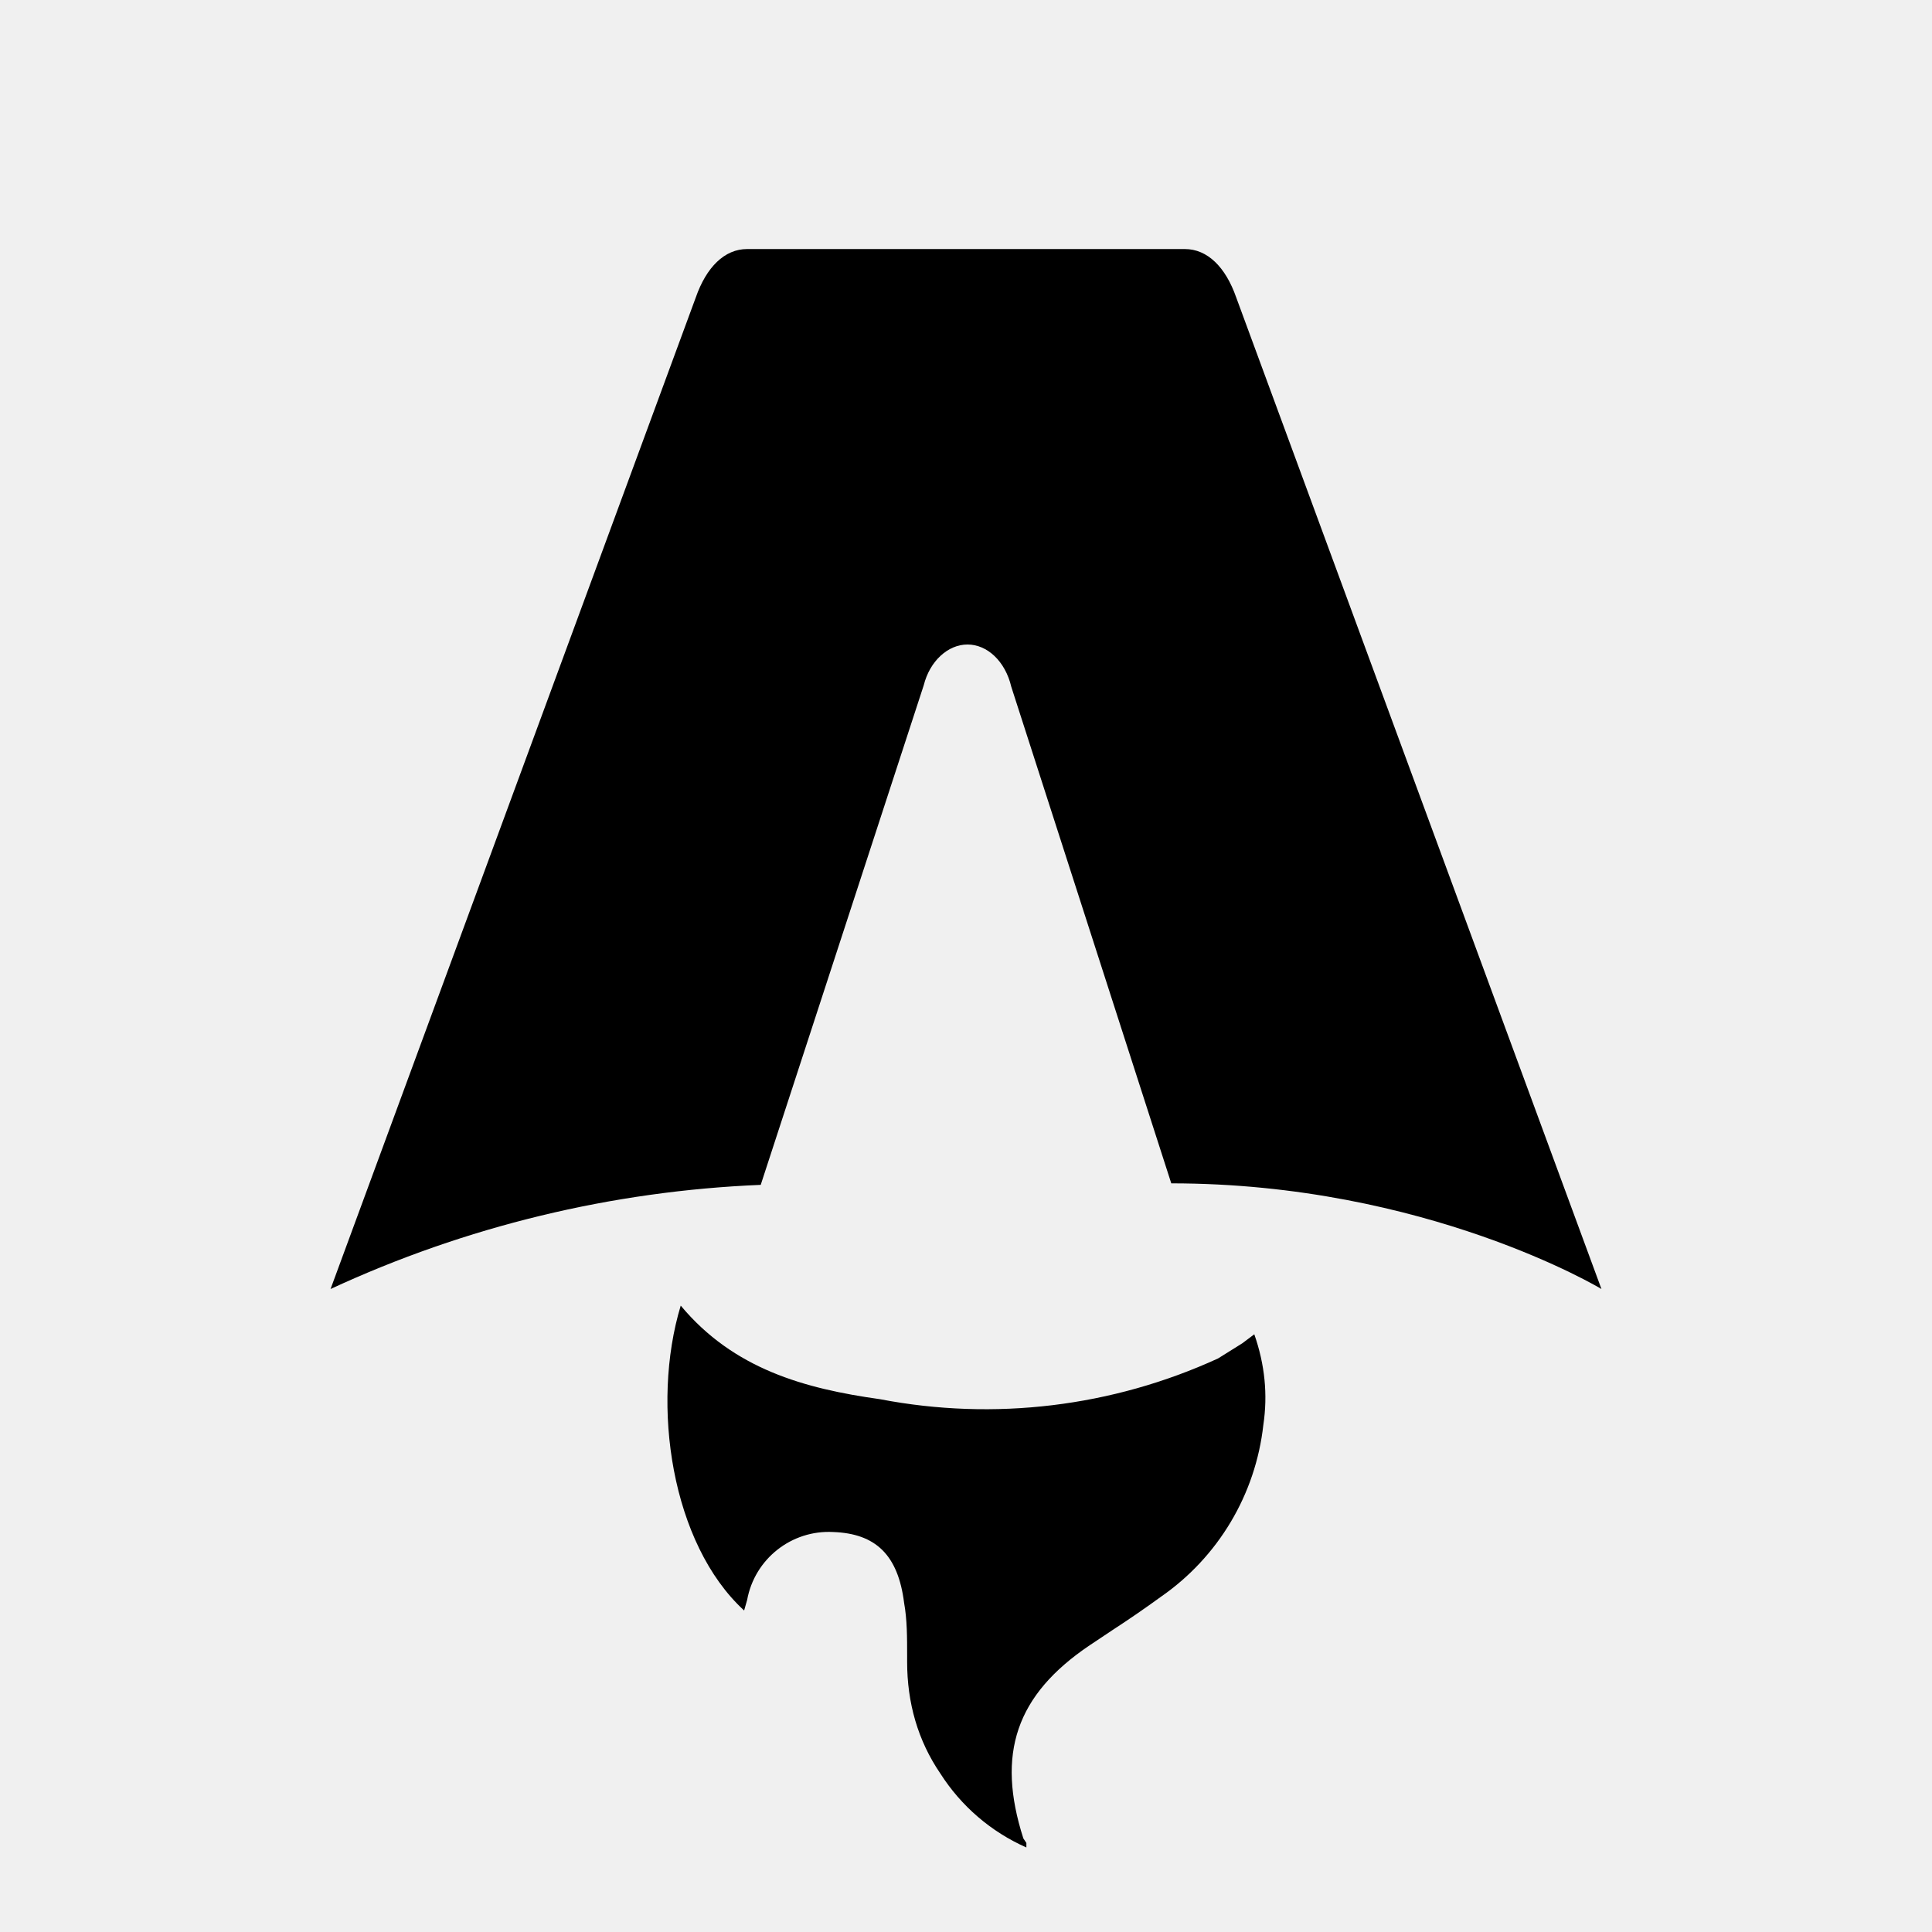
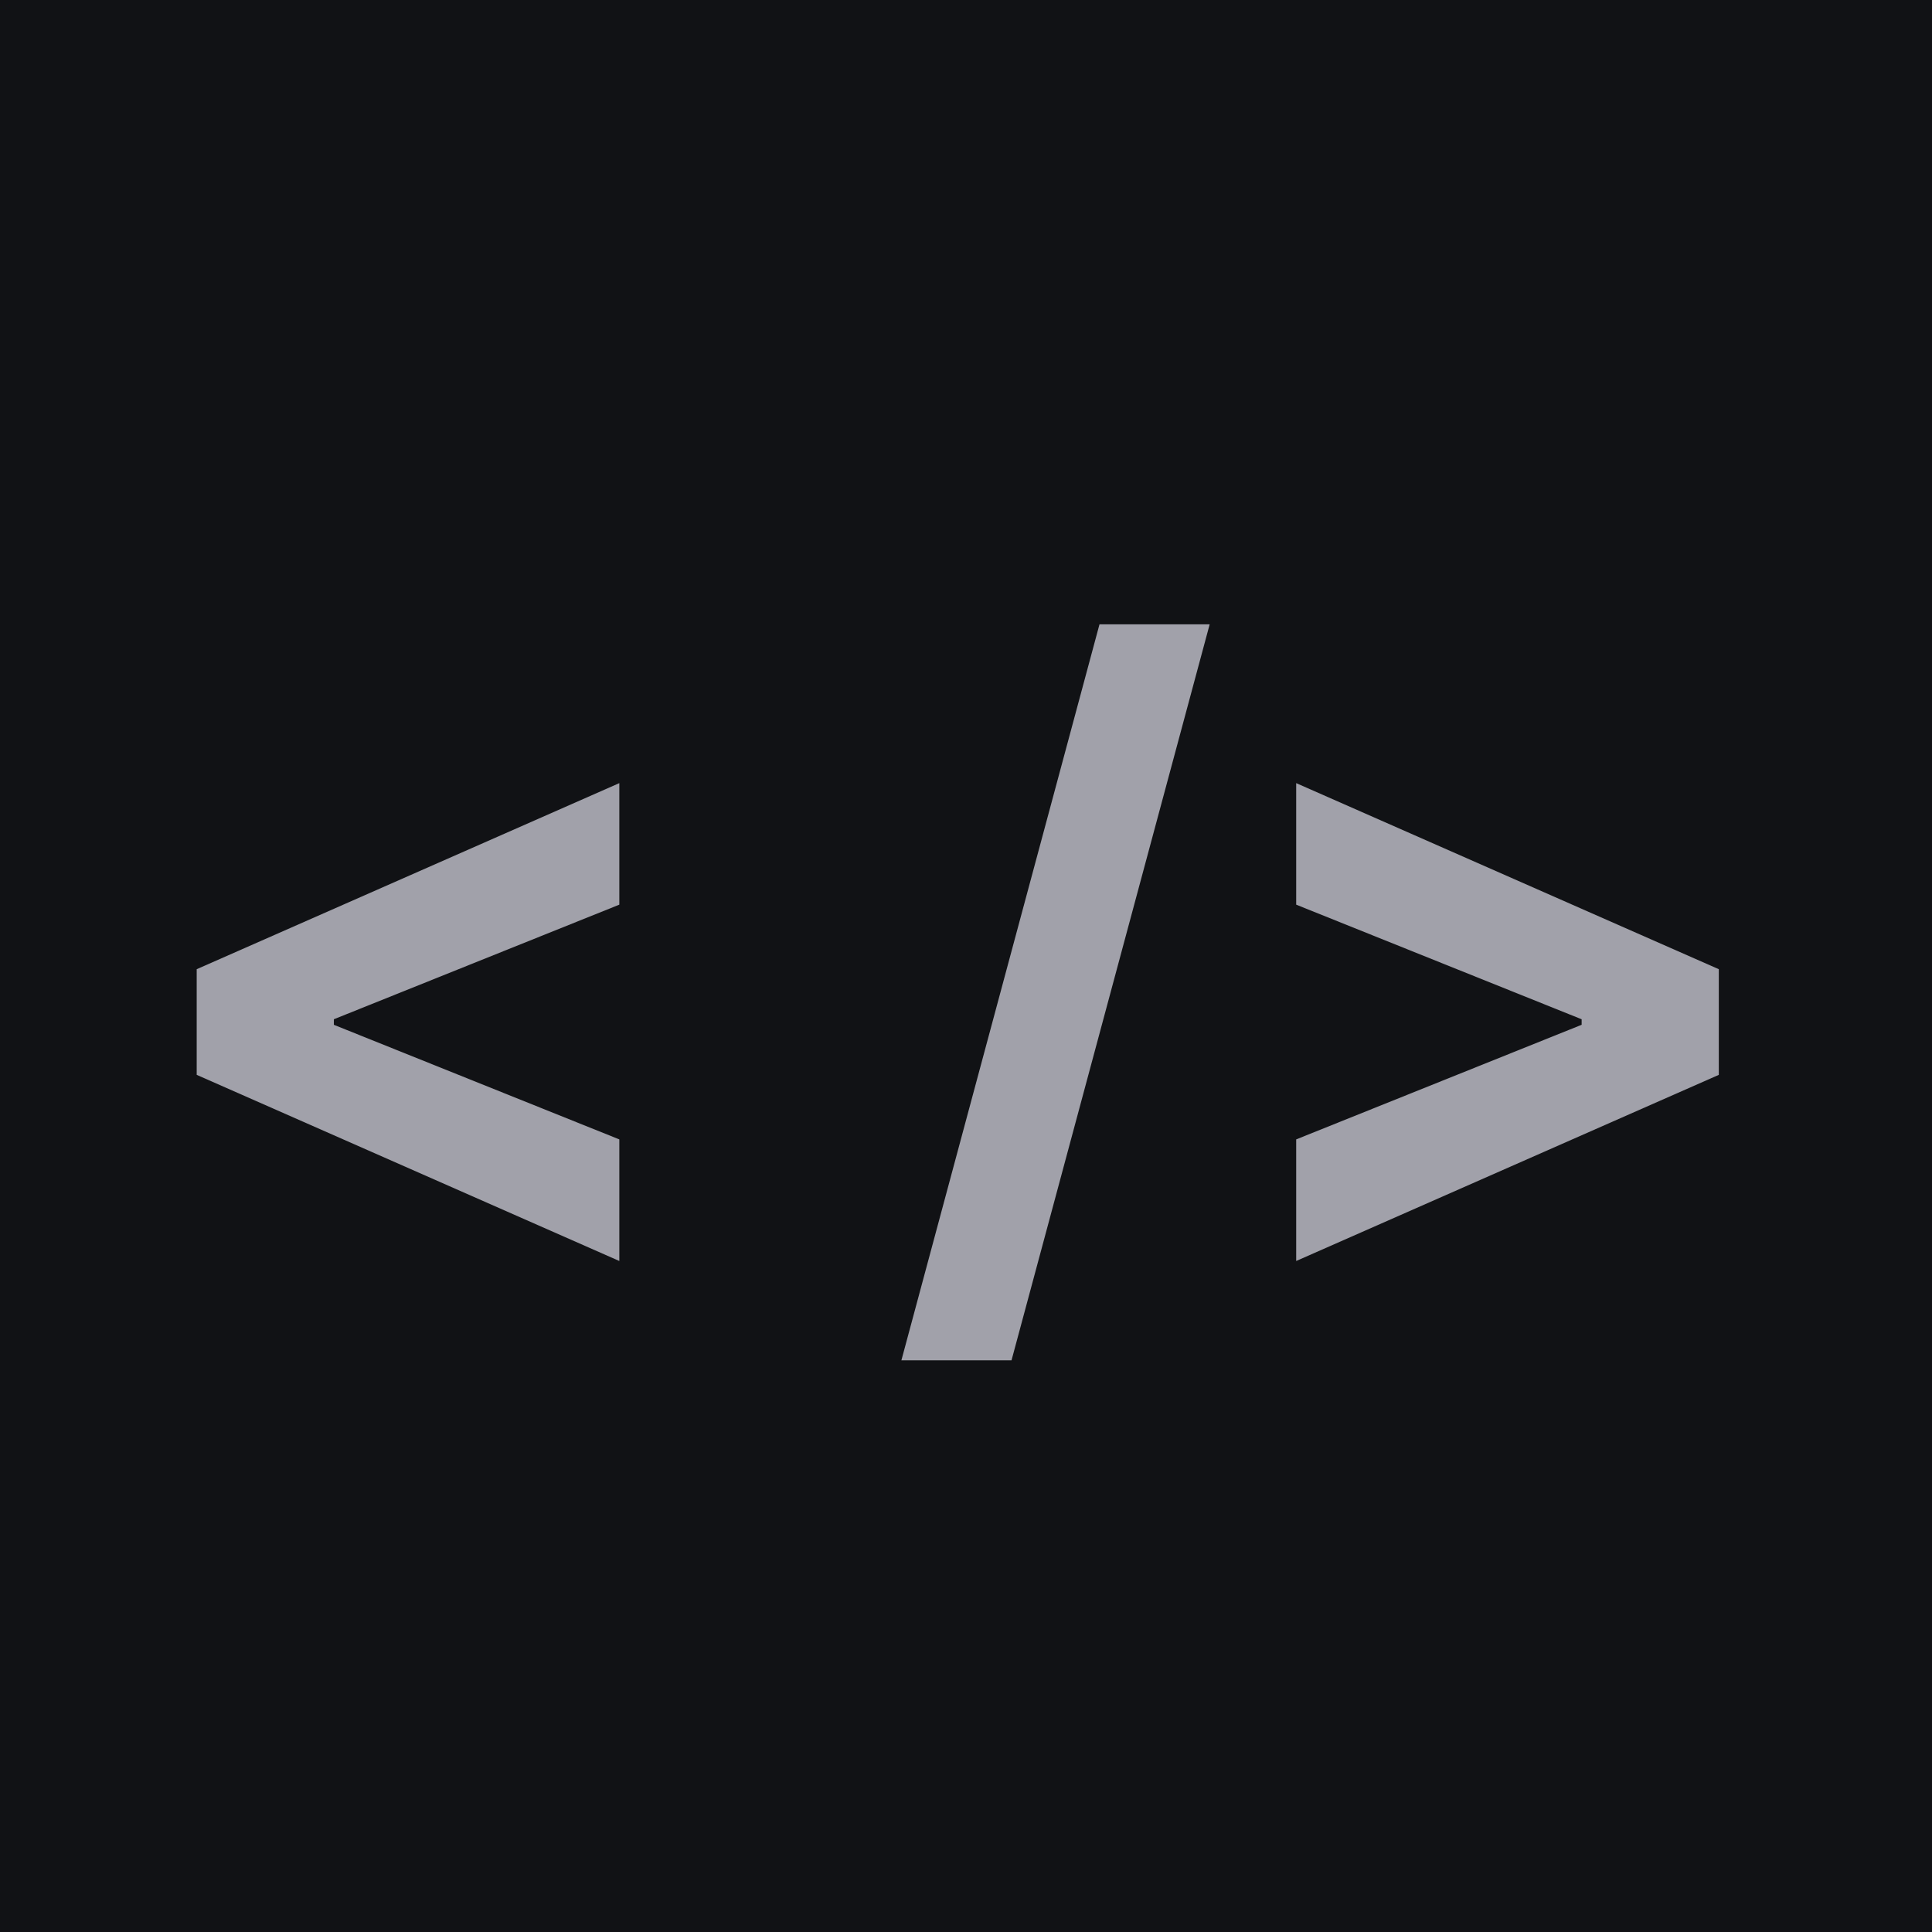
- <svg xmlns="http://www.w3.org/2000/svg" fill="none" viewBox="0 0 128 128">
-   <path d="M50.4 78.5a75.1 75.1 0 0 0-28.5 6.9l24.2-65.7c.7-2 1.9-3.2 3.4-3.2h29c1.5 0 2.7 1.2 3.4 3.2l24.2 65.7s-11.6-7-28.5-7L67 45.5c-.4-1.7-1.6-2.8-2.9-2.8-1.3 0-2.5 1.1-2.9 2.7L50.4 78.5Zm-1.1 28.2Zm-4.2-20.2c-2 6.6-.6 15.8 4.2 20.2a17.5 17.5 0 0 1 .2-.7 5.5 5.5 0 0 1 5.7-4.5c2.8.1 4.3 1.5 4.7 4.7.2 1.1.2 2.3.2 3.5v.4c0 2.7.7 5.2 2.2 7.4a13 13 0 0 0 5.7 4.9v-.3l-.2-.3c-1.8-5.6-.5-9.5 4.4-12.8l1.5-1a73 73 0 0 0 3.2-2.2 16 16 0 0 0 6.8-11.4c.3-2 .1-4-.6-6l-.8.6-1.6 1a37 37 0 0 1-22.4 2.7c-5-.7-9.7-2-13.2-6.2Z" />
-   <style>
-         path { fill: #000; }
-         @media (prefers-color-scheme: dark) {
-             path { fill: #FFF; }
-         }
-     </style>
+ <svg xmlns="http://www.w3.org/2000/svg" width="32" height="32" viewBox="0 0 32 32" fill="none">
+   <rect width="32" height="32" fill="#111215" />
+   <path d="M3.258 17.803V16.053L10.258 12.971V14.984L5.465 16.908L5.53 16.804V17.053L5.465 16.948L10.258 18.872V20.886L3.258 17.803ZM20.036 10.341L16.754 22.531H14.93L18.211 10.341H20.036ZM28.469 17.803L21.469 20.886V18.872L26.261 16.948L26.197 17.053V16.804L26.261 16.908L21.469 14.984V12.971L28.469 16.053V17.803Z" fill="#A1A1AA" />
</svg>
